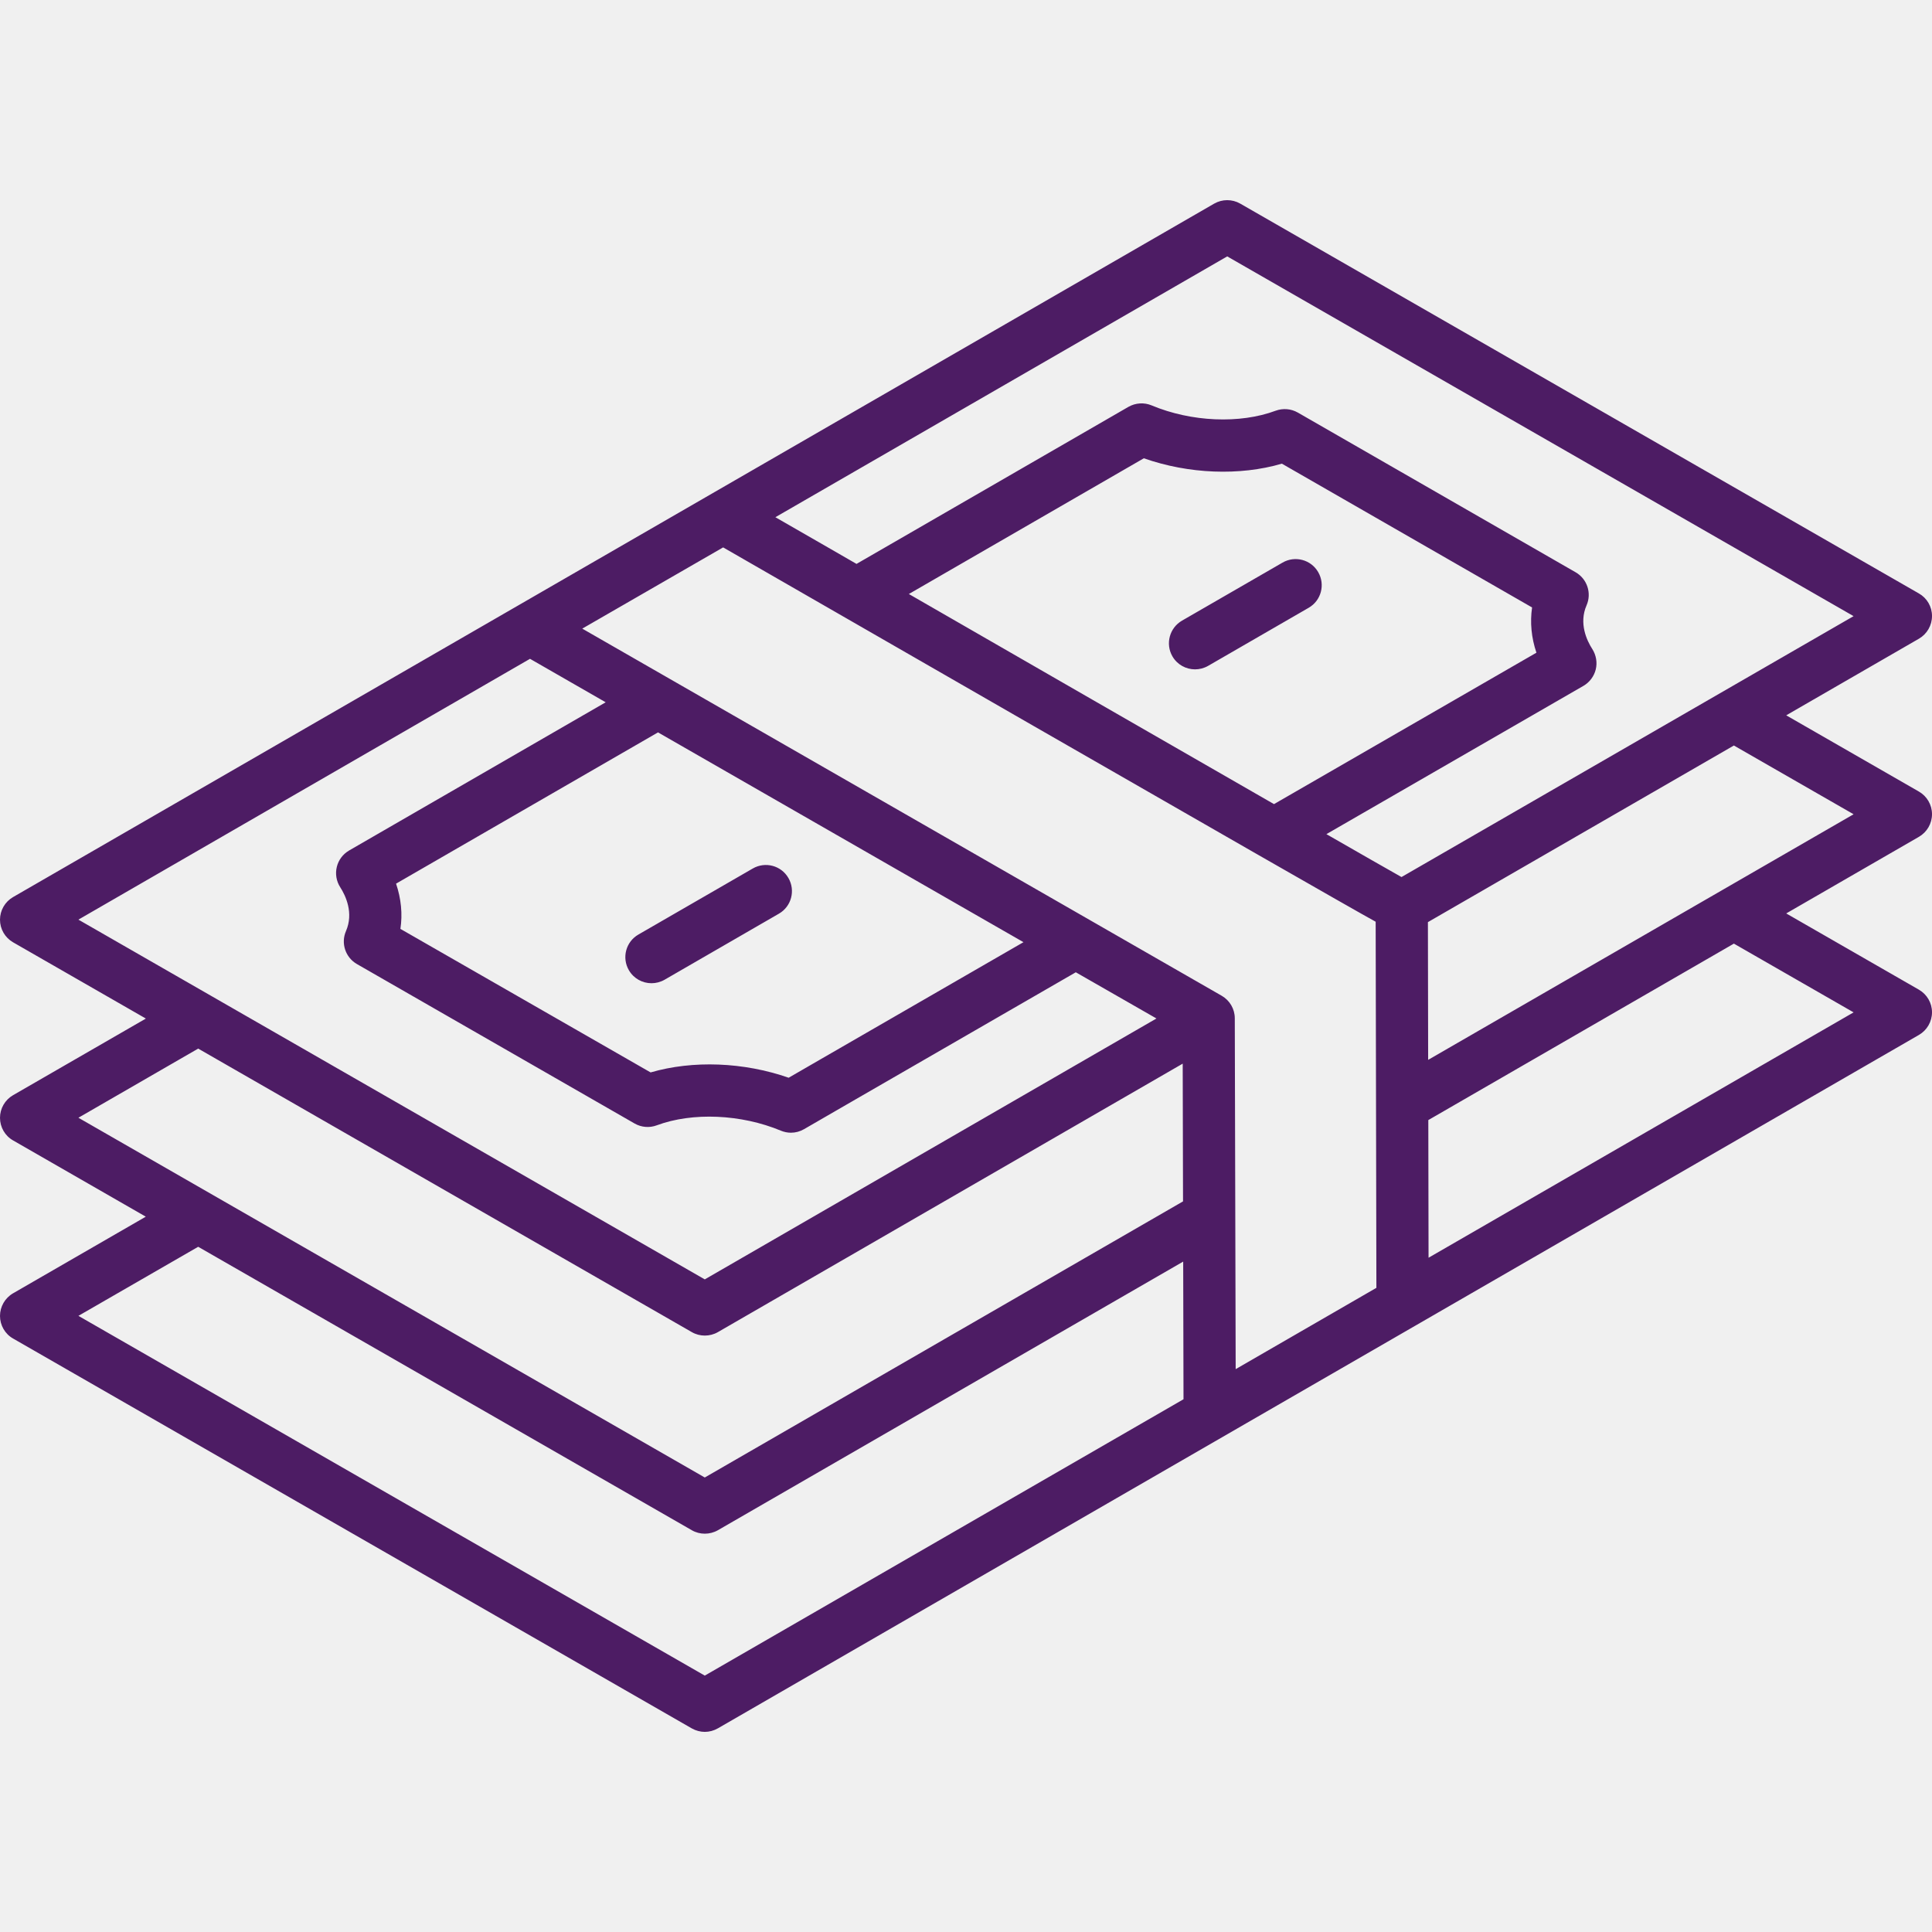
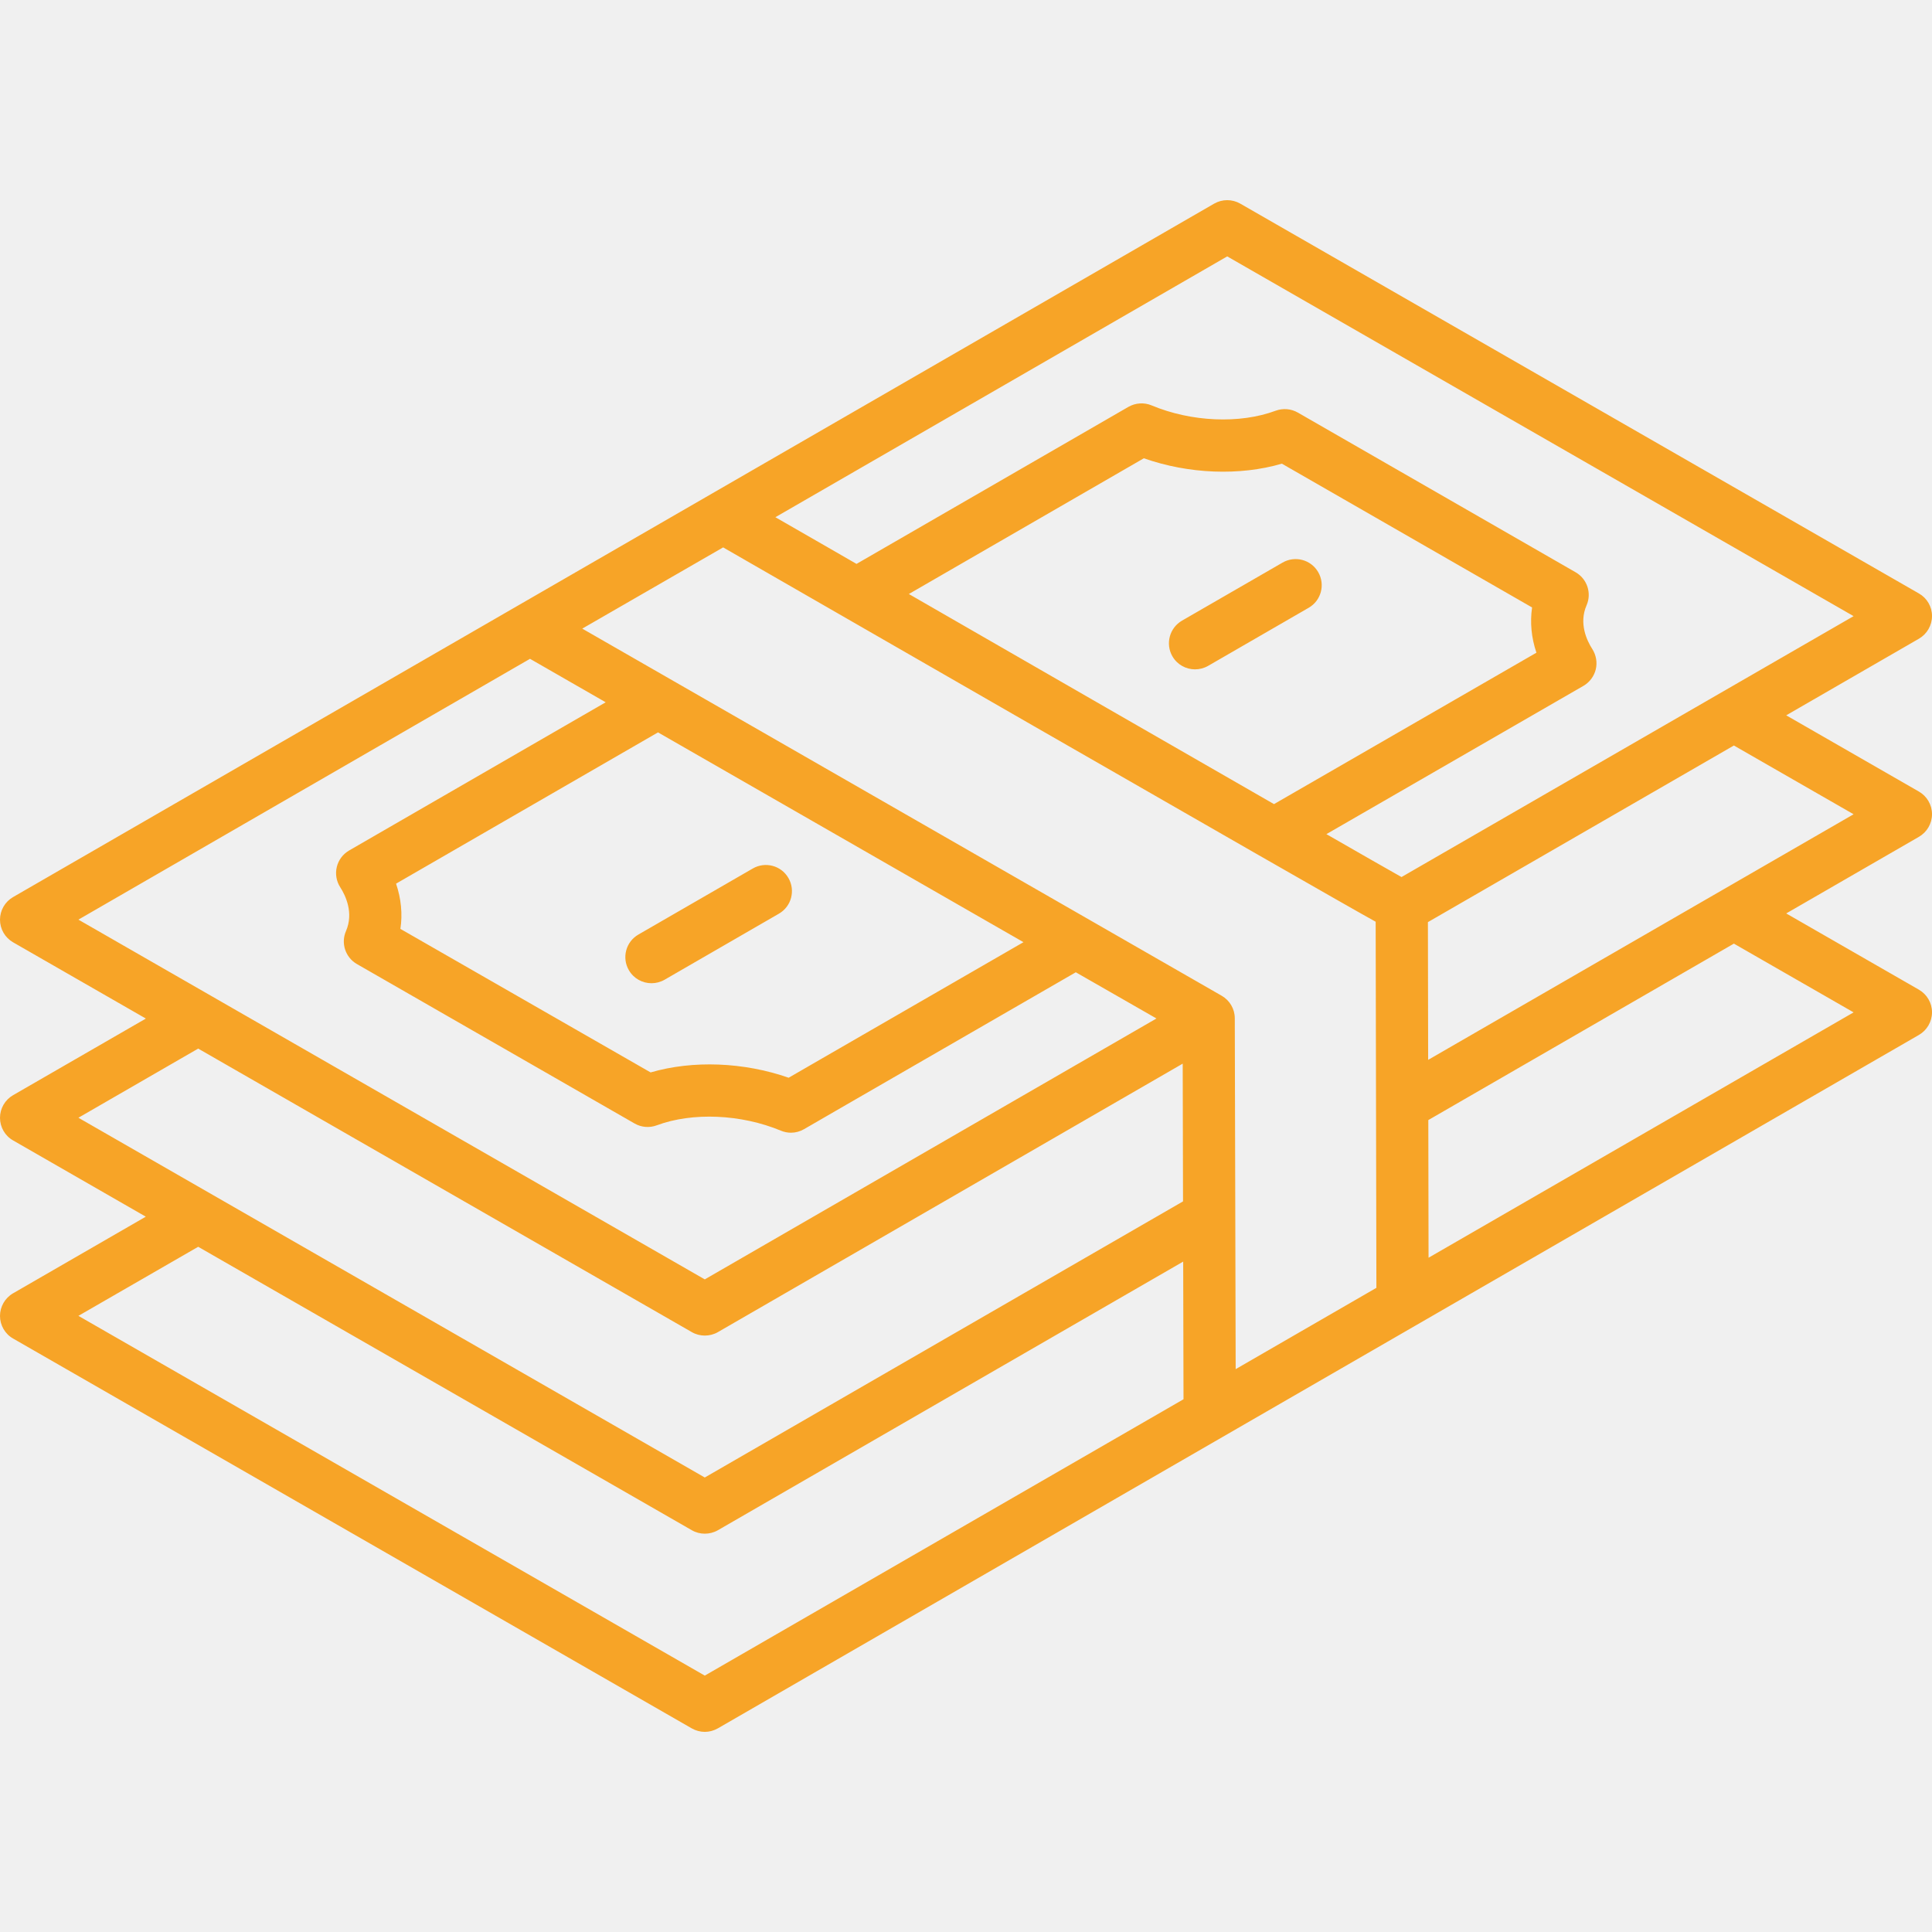
<svg xmlns="http://www.w3.org/2000/svg" width="24" height="24" viewBox="0 0 24 24" fill="none">
  <g clip-path="url(#clip0_1_16745)">
-     <path d="M24 10.114C24 9.998 23.938 9.891 23.837 9.833L22.189 8.886L23.838 7.934C23.938 7.876 24 7.769 24 7.652C24 7.536 23.938 7.429 23.837 7.372C21.027 5.758 18.216 4.144 15.406 2.529C15.306 2.472 15.183 2.472 15.082 2.53L0.162 11.144C0.062 11.202 6.6348e-07 11.309 0 11.425C0 11.541 0.062 11.648 0.163 11.706C0.713 12.022 1.262 12.337 1.812 12.653L0.162 13.605C0.062 13.663 -0 13.77 6.63483e-07 13.886C0 14.002 0.062 14.11 0.163 14.167L1.811 15.114L0.162 16.066C0.062 16.124 -0 16.232 6.63483e-07 16.347C0 16.463 0.062 16.571 0.163 16.628L8.594 21.471C8.644 21.499 8.7 21.514 8.755 21.514C8.811 21.514 8.867 21.499 8.918 21.47L23.838 12.856C23.938 12.798 24 12.691 24 12.575C24 12.459 23.938 12.352 23.837 12.294L22.189 11.347L23.838 10.395C23.938 10.337 24 10.23 24 10.114ZM15.245 3.185C17.838 4.675 20.432 6.164 23.026 7.654L17.41 10.895C17.231 10.794 16.903 10.607 16.477 10.362L19.67 8.52C19.746 8.476 19.802 8.402 19.823 8.316C19.844 8.23 19.828 8.139 19.781 8.064C19.712 7.957 19.611 7.743 19.709 7.519C19.775 7.368 19.716 7.191 19.573 7.109L16.122 5.125C16.038 5.077 15.937 5.069 15.847 5.102C15.403 5.268 14.798 5.242 14.306 5.036C14.213 4.997 14.106 5.004 14.018 5.054L10.64 7.005C10.516 6.934 10.396 6.865 10.286 6.801L9.632 6.425L15.245 3.185ZM19.086 8.108L15.826 9.989C14.498 9.226 12.668 8.173 11.29 7.379L14.209 5.693C14.768 5.889 15.399 5.913 15.924 5.76L19.032 7.546C19.005 7.731 19.023 7.922 19.086 8.108ZM6.584 8.184C6.897 8.364 7.211 8.544 7.524 8.724L4.337 10.565C4.26 10.61 4.205 10.683 4.184 10.769C4.163 10.855 4.178 10.946 4.226 11.021C4.295 11.128 4.395 11.342 4.298 11.566C4.232 11.717 4.291 11.894 4.434 11.976L7.884 13.957C7.968 14.005 8.069 14.013 8.159 13.979C8.602 13.814 9.207 13.84 9.701 14.046C9.74 14.062 9.783 14.071 9.825 14.071C9.882 14.071 9.938 14.056 9.988 14.027L10.519 13.72C11.468 13.172 12.416 12.625 13.364 12.078L14.366 12.652L8.755 15.893C6.161 14.404 3.567 12.914 0.974 11.424L6.584 8.184ZM4.92 10.977L8.174 9.098C9.547 9.886 10.919 10.674 12.292 11.462L12.714 11.704C11.874 12.189 11.034 12.674 10.195 13.158L9.797 13.388C9.238 13.193 8.607 13.169 8.082 13.322L4.974 11.539C5.002 11.354 4.983 11.163 4.92 10.977ZM2.462 13.026C4.506 14.201 6.55 15.375 8.594 16.548C8.644 16.577 8.7 16.591 8.755 16.591C8.811 16.591 8.868 16.577 8.918 16.548L14.692 13.213L14.696 14.924L8.755 18.354L0.974 13.885L2.462 13.026ZM8.755 20.815L0.974 16.346L2.462 15.488L8.594 19.009C8.644 19.038 8.7 19.052 8.755 19.052C8.811 19.052 8.867 19.038 8.918 19.009L14.698 15.672L14.702 17.382L8.755 20.815ZM15.35 17.008L15.339 12.65C15.339 12.534 15.277 12.428 15.177 12.37C15.177 12.37 9.027 8.84 7.233 7.809L8.983 6.8C8.983 6.8 16.549 11.156 17.089 11.45L17.098 15.998L15.35 17.008ZM23.026 12.576L17.746 15.624L17.743 13.914L21.539 11.722L23.026 12.576ZM17.741 13.166L17.738 11.455L21.539 9.261L23.026 10.115L17.741 13.166ZM7.812 12.052C7.722 11.897 7.775 11.698 7.931 11.609L9.351 10.789C9.506 10.699 9.705 10.752 9.794 10.907C9.884 11.062 9.831 11.261 9.676 11.35L8.255 12.171C8.204 12.2 8.148 12.214 8.093 12.214C7.981 12.214 7.872 12.156 7.812 12.052ZM16.375 7.107C16.465 7.262 16.412 7.461 16.257 7.55L15.007 8.272C14.956 8.301 14.9 8.315 14.845 8.315C14.733 8.315 14.624 8.257 14.564 8.153C14.475 7.998 14.528 7.8 14.683 7.71L15.932 6.989C16.087 6.899 16.286 6.952 16.375 7.107Z" fill="#4d1c64" />
+     <path d="M24 10.114C24 9.998 23.938 9.891 23.837 9.833L22.189 8.886L23.838 7.934C23.938 7.876 24 7.769 24 7.652C24 7.536 23.938 7.429 23.837 7.372C21.027 5.758 18.216 4.144 15.406 2.529C15.306 2.472 15.183 2.472 15.082 2.53L0.162 11.144C0.062 11.202 6.6348e-07 11.309 0 11.425C0 11.541 0.062 11.648 0.163 11.706C0.713 12.022 1.262 12.337 1.812 12.653L0.162 13.605C0.062 13.663 -0 13.77 6.63483e-07 13.886C0 14.002 0.062 14.11 0.163 14.167L1.811 15.114L0.162 16.066C0.062 16.124 -0 16.232 6.63483e-07 16.347C0 16.463 0.062 16.571 0.163 16.628L8.594 21.471C8.644 21.499 8.7 21.514 8.755 21.514C8.811 21.514 8.867 21.499 8.918 21.47L23.838 12.856C23.938 12.798 24 12.691 24 12.575C24 12.459 23.938 12.352 23.837 12.294L22.189 11.347L23.838 10.395C23.938 10.337 24 10.23 24 10.114ZM15.245 3.185C17.838 4.675 20.432 6.164 23.026 7.654L17.41 10.895C17.231 10.794 16.903 10.607 16.477 10.362L19.67 8.52C19.746 8.476 19.802 8.402 19.823 8.316C19.844 8.23 19.828 8.139 19.781 8.064C19.712 7.957 19.611 7.743 19.709 7.519C19.775 7.368 19.716 7.191 19.573 7.109L16.122 5.125C16.038 5.077 15.937 5.069 15.847 5.102C15.403 5.268 14.798 5.242 14.306 5.036C14.213 4.997 14.106 5.004 14.018 5.054L10.64 7.005C10.516 6.934 10.396 6.865 10.286 6.801L9.632 6.425L15.245 3.185ZM19.086 8.108L15.826 9.989C14.498 9.226 12.668 8.173 11.29 7.379L14.209 5.693C14.768 5.889 15.399 5.913 15.924 5.76L19.032 7.546C19.005 7.731 19.023 7.922 19.086 8.108ZM6.584 8.184C6.897 8.364 7.211 8.544 7.524 8.724L4.337 10.565C4.26 10.61 4.205 10.683 4.184 10.769C4.163 10.855 4.178 10.946 4.226 11.021C4.295 11.128 4.395 11.342 4.298 11.566C4.232 11.717 4.291 11.894 4.434 11.976L7.884 13.957C7.968 14.005 8.069 14.013 8.159 13.979C8.602 13.814 9.207 13.84 9.701 14.046C9.74 14.062 9.783 14.071 9.825 14.071C9.882 14.071 9.938 14.056 9.988 14.027L10.519 13.72C11.468 13.172 12.416 12.625 13.364 12.078L14.366 12.652L8.755 15.893C6.161 14.404 3.567 12.914 0.974 11.424L6.584 8.184ZM4.92 10.977L8.174 9.098C9.547 9.886 10.919 10.674 12.292 11.462L12.714 11.704C11.874 12.189 11.034 12.674 10.195 13.158L9.797 13.388C9.238 13.193 8.607 13.169 8.082 13.322L4.974 11.539C5.002 11.354 4.983 11.163 4.92 10.977ZM2.462 13.026C4.506 14.201 6.55 15.375 8.594 16.548C8.644 16.577 8.7 16.591 8.755 16.591C8.811 16.591 8.868 16.577 8.918 16.548L14.692 13.213L14.696 14.924L8.755 18.354L0.974 13.885L2.462 13.026ZM8.755 20.815L0.974 16.346L2.462 15.488L8.594 19.009C8.644 19.038 8.7 19.052 8.755 19.052C8.811 19.052 8.867 19.038 8.918 19.009L14.698 15.672L14.702 17.382L8.755 20.815ZM15.35 17.008L15.339 12.65C15.339 12.534 15.277 12.428 15.177 12.37C15.177 12.37 9.027 8.84 7.233 7.809L8.983 6.8C8.983 6.8 16.549 11.156 17.089 11.45L17.098 15.998L15.35 17.008ZM23.026 12.576L17.746 15.624L17.743 13.914L21.539 11.722L23.026 12.576ZM17.741 13.166L17.738 11.455L21.539 9.261L23.026 10.115L17.741 13.166ZM7.812 12.052C7.722 11.897 7.775 11.698 7.931 11.609L9.351 10.789C9.506 10.699 9.705 10.752 9.794 10.907C9.884 11.062 9.831 11.261 9.676 11.35L8.255 12.171C8.204 12.2 8.148 12.214 8.093 12.214C7.981 12.214 7.872 12.156 7.812 12.052ZM16.375 7.107C16.465 7.262 16.412 7.461 16.257 7.55L15.007 8.272C14.956 8.301 14.9 8.315 14.845 8.315C14.733 8.315 14.624 8.257 14.564 8.153C14.475 7.998 14.528 7.8 14.683 7.71L15.932 6.989C16.087 6.899 16.286 6.952 16.375 7.107Z" fill="#f7a427" />
  </g>
  <defs>
    <clipPath id="clip0_1_16745">
      <rect width="24" height="24" fill="white" />
    </clipPath>
  </defs>
</svg>
